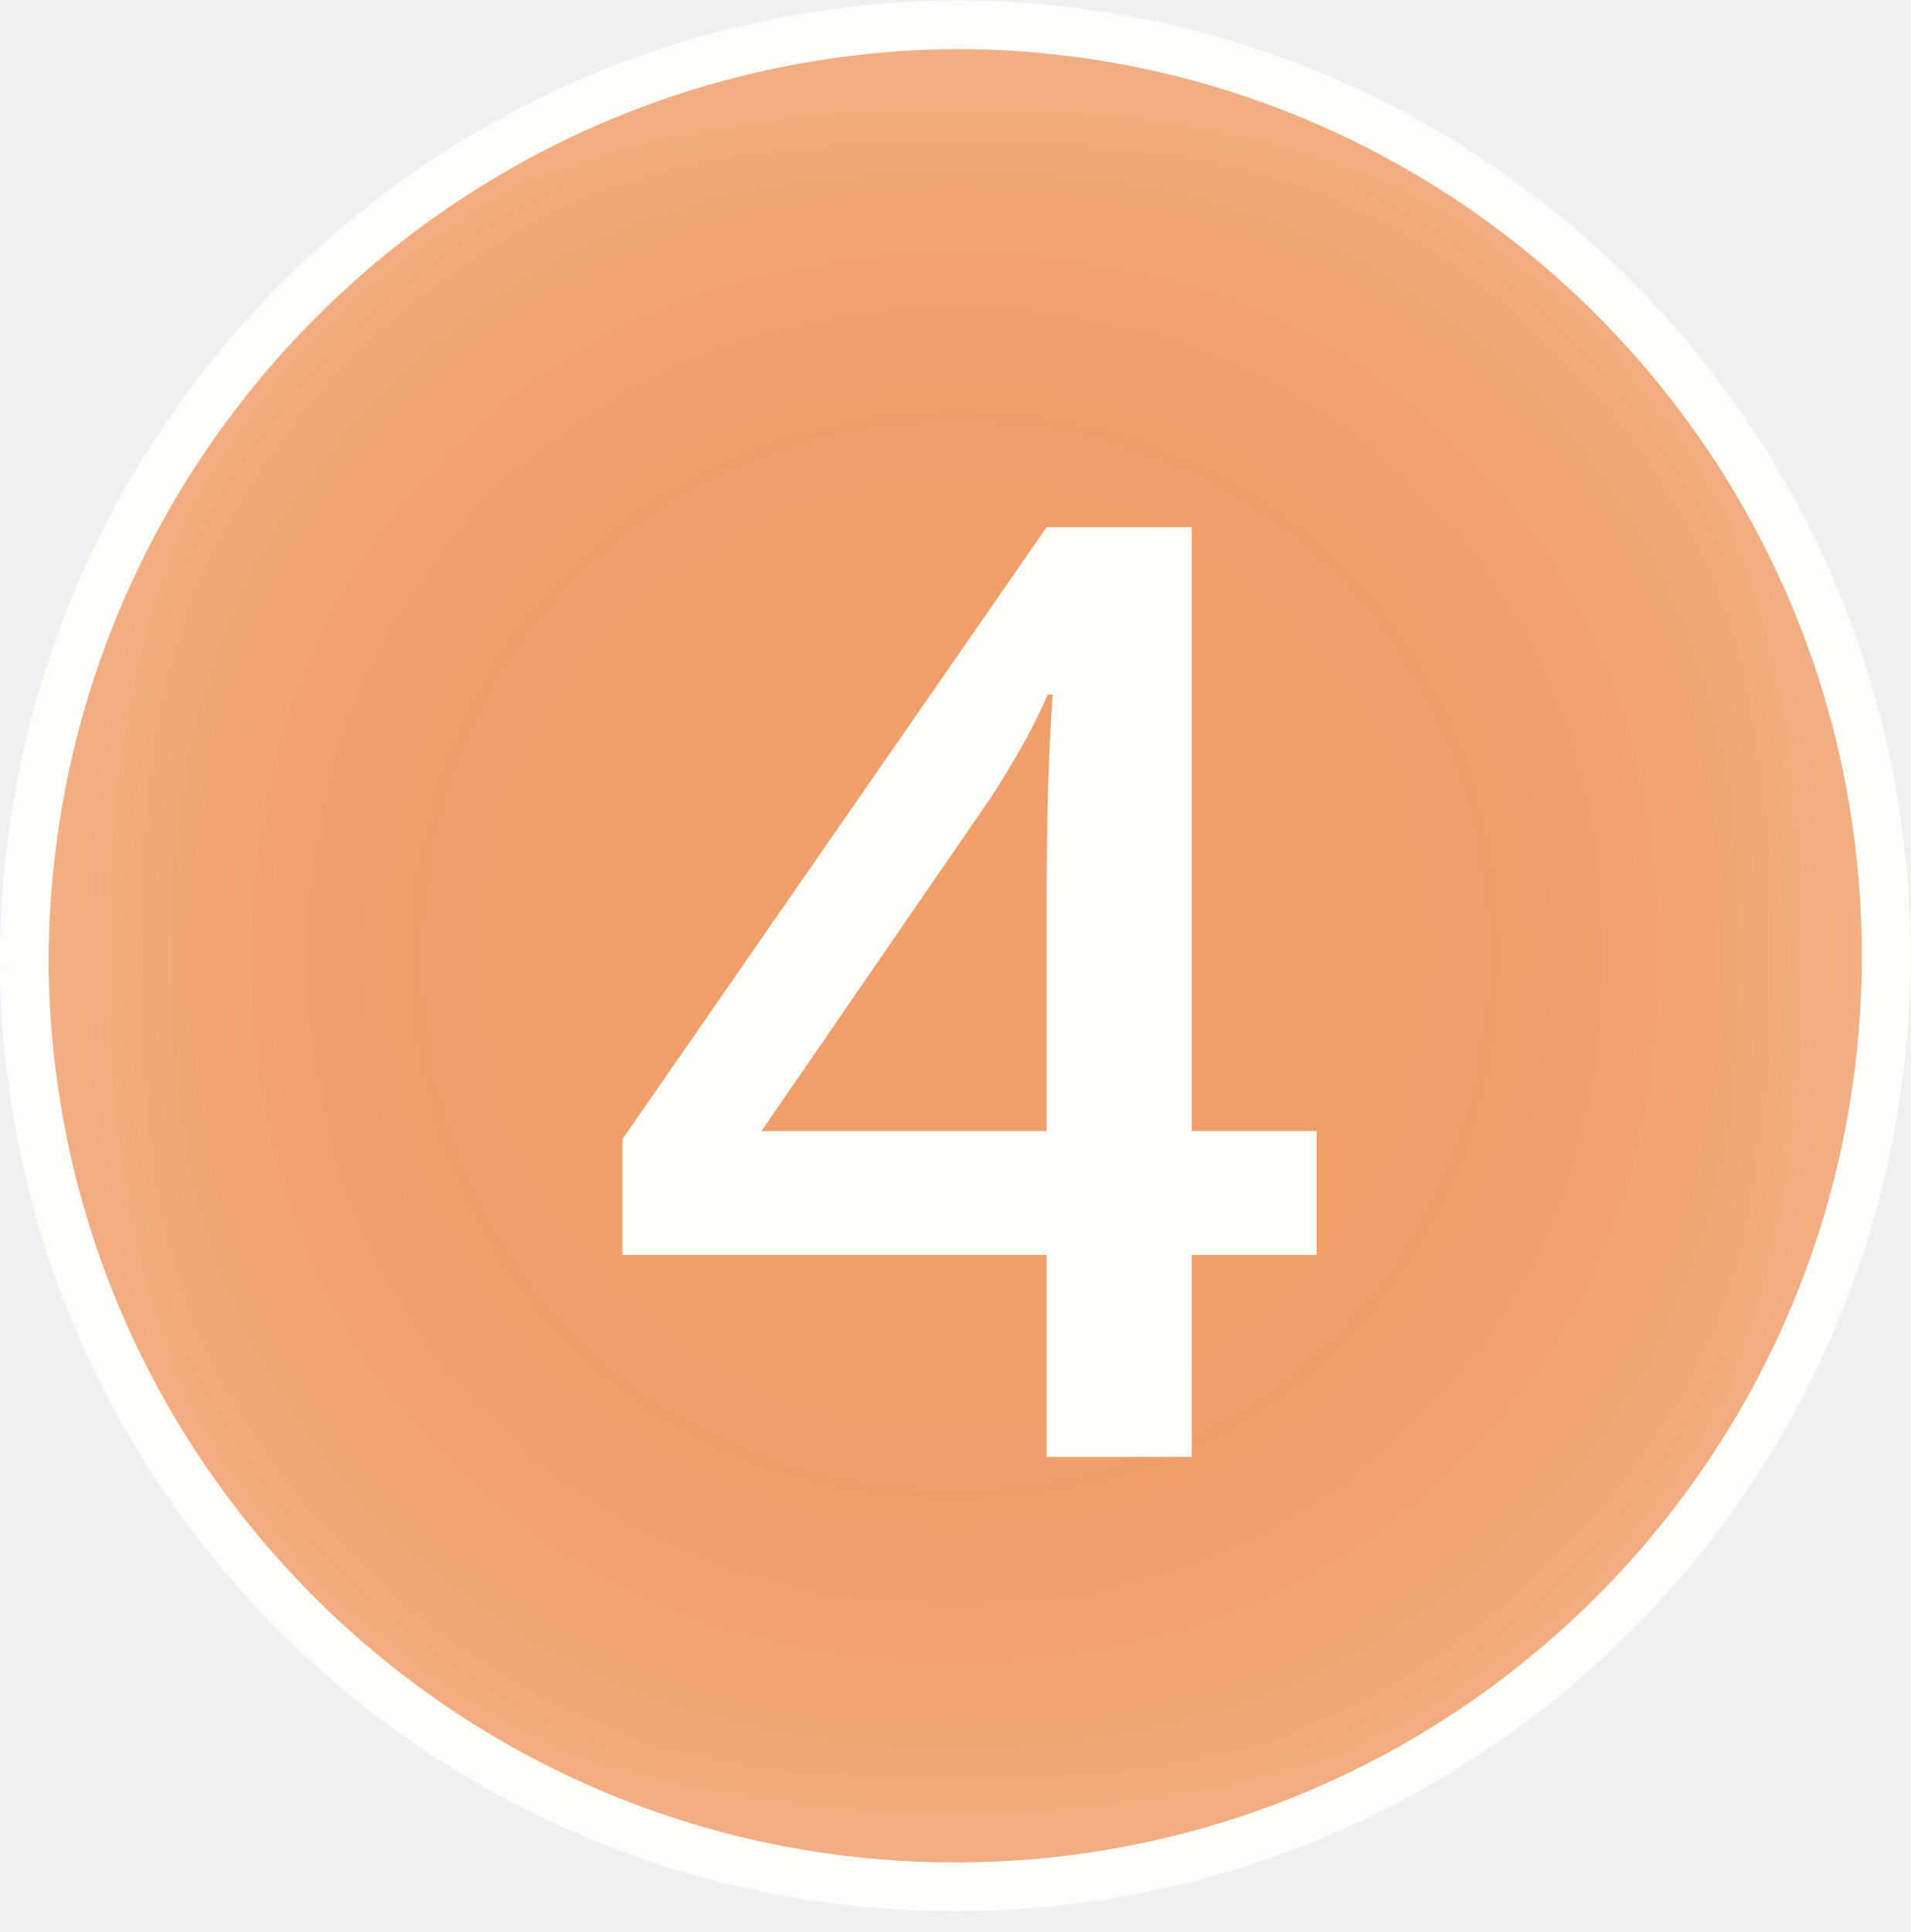
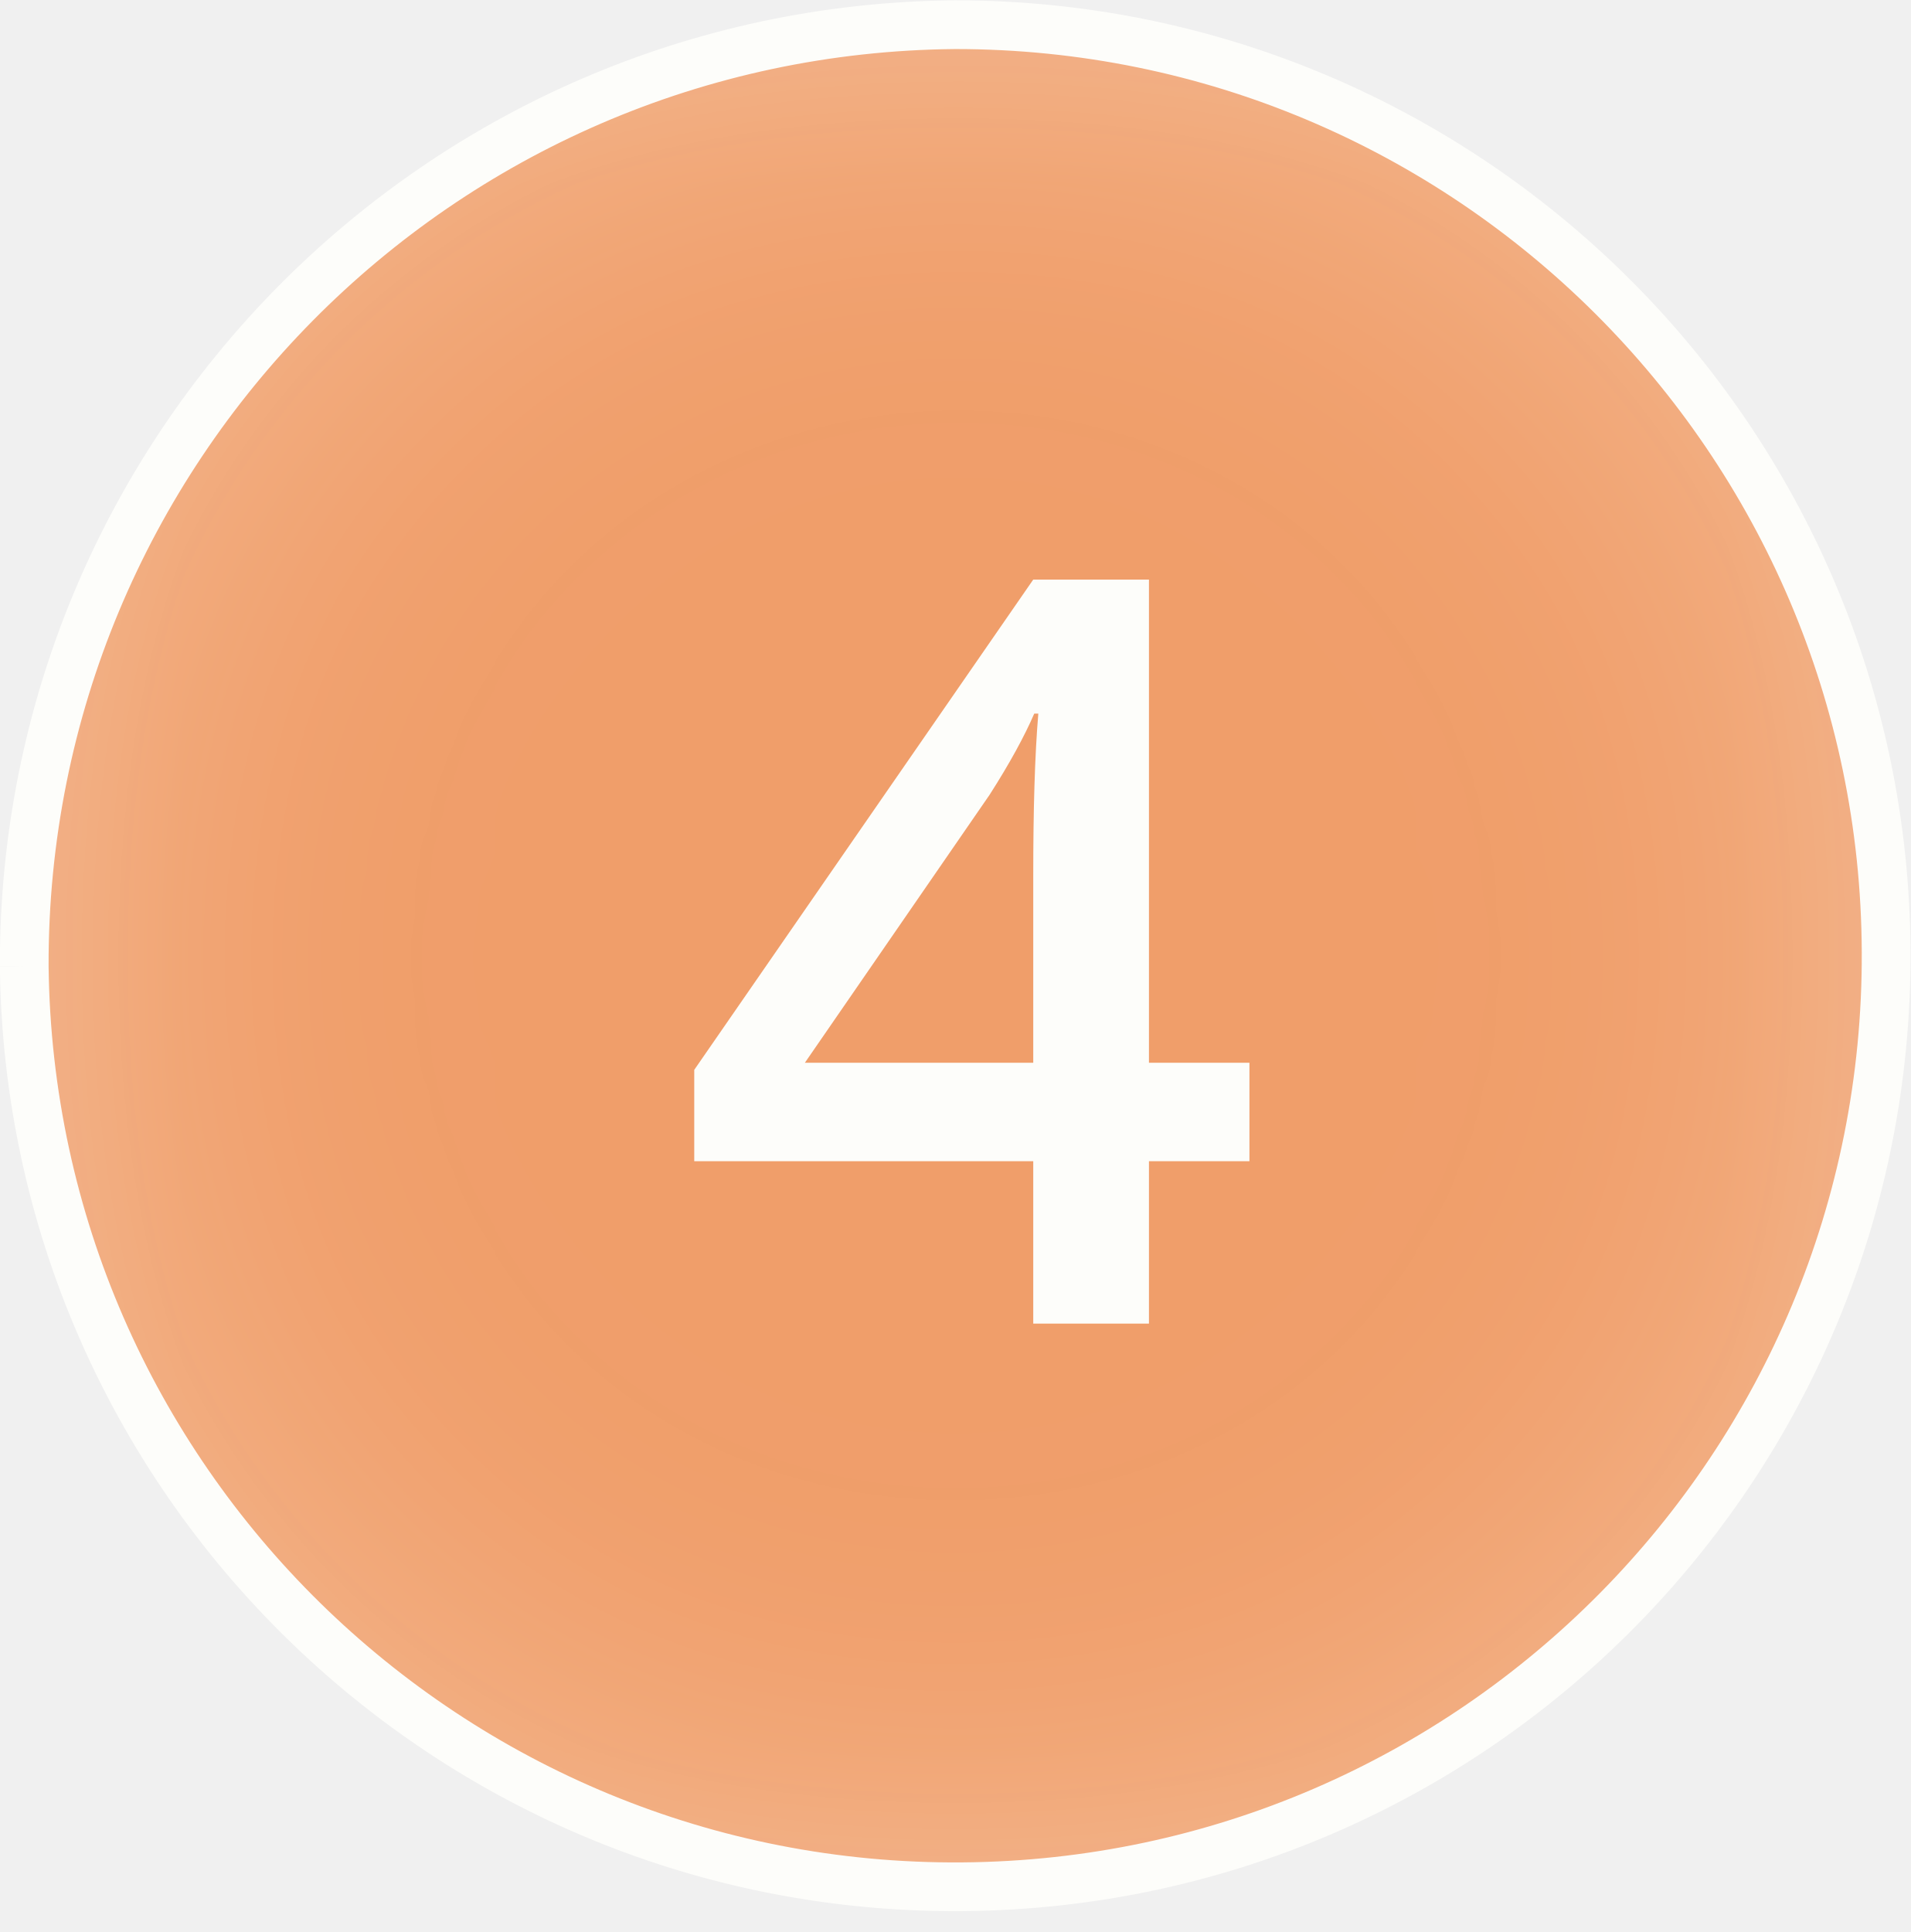
<svg xmlns="http://www.w3.org/2000/svg" width="29.412" height="29.74" viewBox="0 0 29.412 29.74">
  <defs>
    <filter id="Union_1">
      <feOffset input="SourceAlpha" />
      <feGaussianBlur stdDeviation="3" result="blur" />
      <feFlood flood-color="#fdfdfa" flood-opacity="0.302" result="color" />
      <feComposite operator="out" in="SourceGraphic" in2="blur" />
      <feComposite operator="in" in="color" />
      <feComposite operator="in" in2="SourceGraphic" />
    </filter>
  </defs>
  <g id="number_button" data-name="number button" transform="translate(0.375 0.375)">
    <g data-type="innerShadowGroup">
      <path id="Union_1-2" data-name="Union 1" d="M2430.3,1774a14.332,14.332,0,1,0,14.331-14.495A14.456,14.456,0,0,0,2430.3,1774" transform="translate(-2430.302 -1759.5)" fill="#f09e6a" />
      <g transform="matrix(1, 0, 0, 1, -0.37, -0.38)" filter="url(#Union_1)">
        <path id="Union_1-3" data-name="Union 1" d="M2430.3,1774a14.332,14.332,0,1,0,14.331-14.495A14.456,14.456,0,0,0,2430.3,1774" transform="translate(-2429.93 -1759.13)" fill="#fff" />
      </g>
      <path id="Union_1-4" data-name="Union 1" d="M2430.3,1774a14.332,14.332,0,1,0,14.331-14.495A14.456,14.456,0,0,0,2430.3,1774" transform="translate(-2430.302 -1759.5)" fill="none" stroke="#fdfdfa" stroke-width="0.75" />
    </g>
-     <text id="_4" data-name="4" transform="translate(8.831 22.052)" fill="#fdfdfa" font-size="20" font-family="OpenSans-Semibold, Open Sans" font-weight="600">
+     <text id="_4" data-name="4" transform="translate(10 20)" fill="#fdfdfa" font-size="16" font-family="OpenSans-Semibold, Open Sans" font-weight="600">
      <tspan x="0" y="0">4</tspan>
    </text>
  </g>
</svg>
